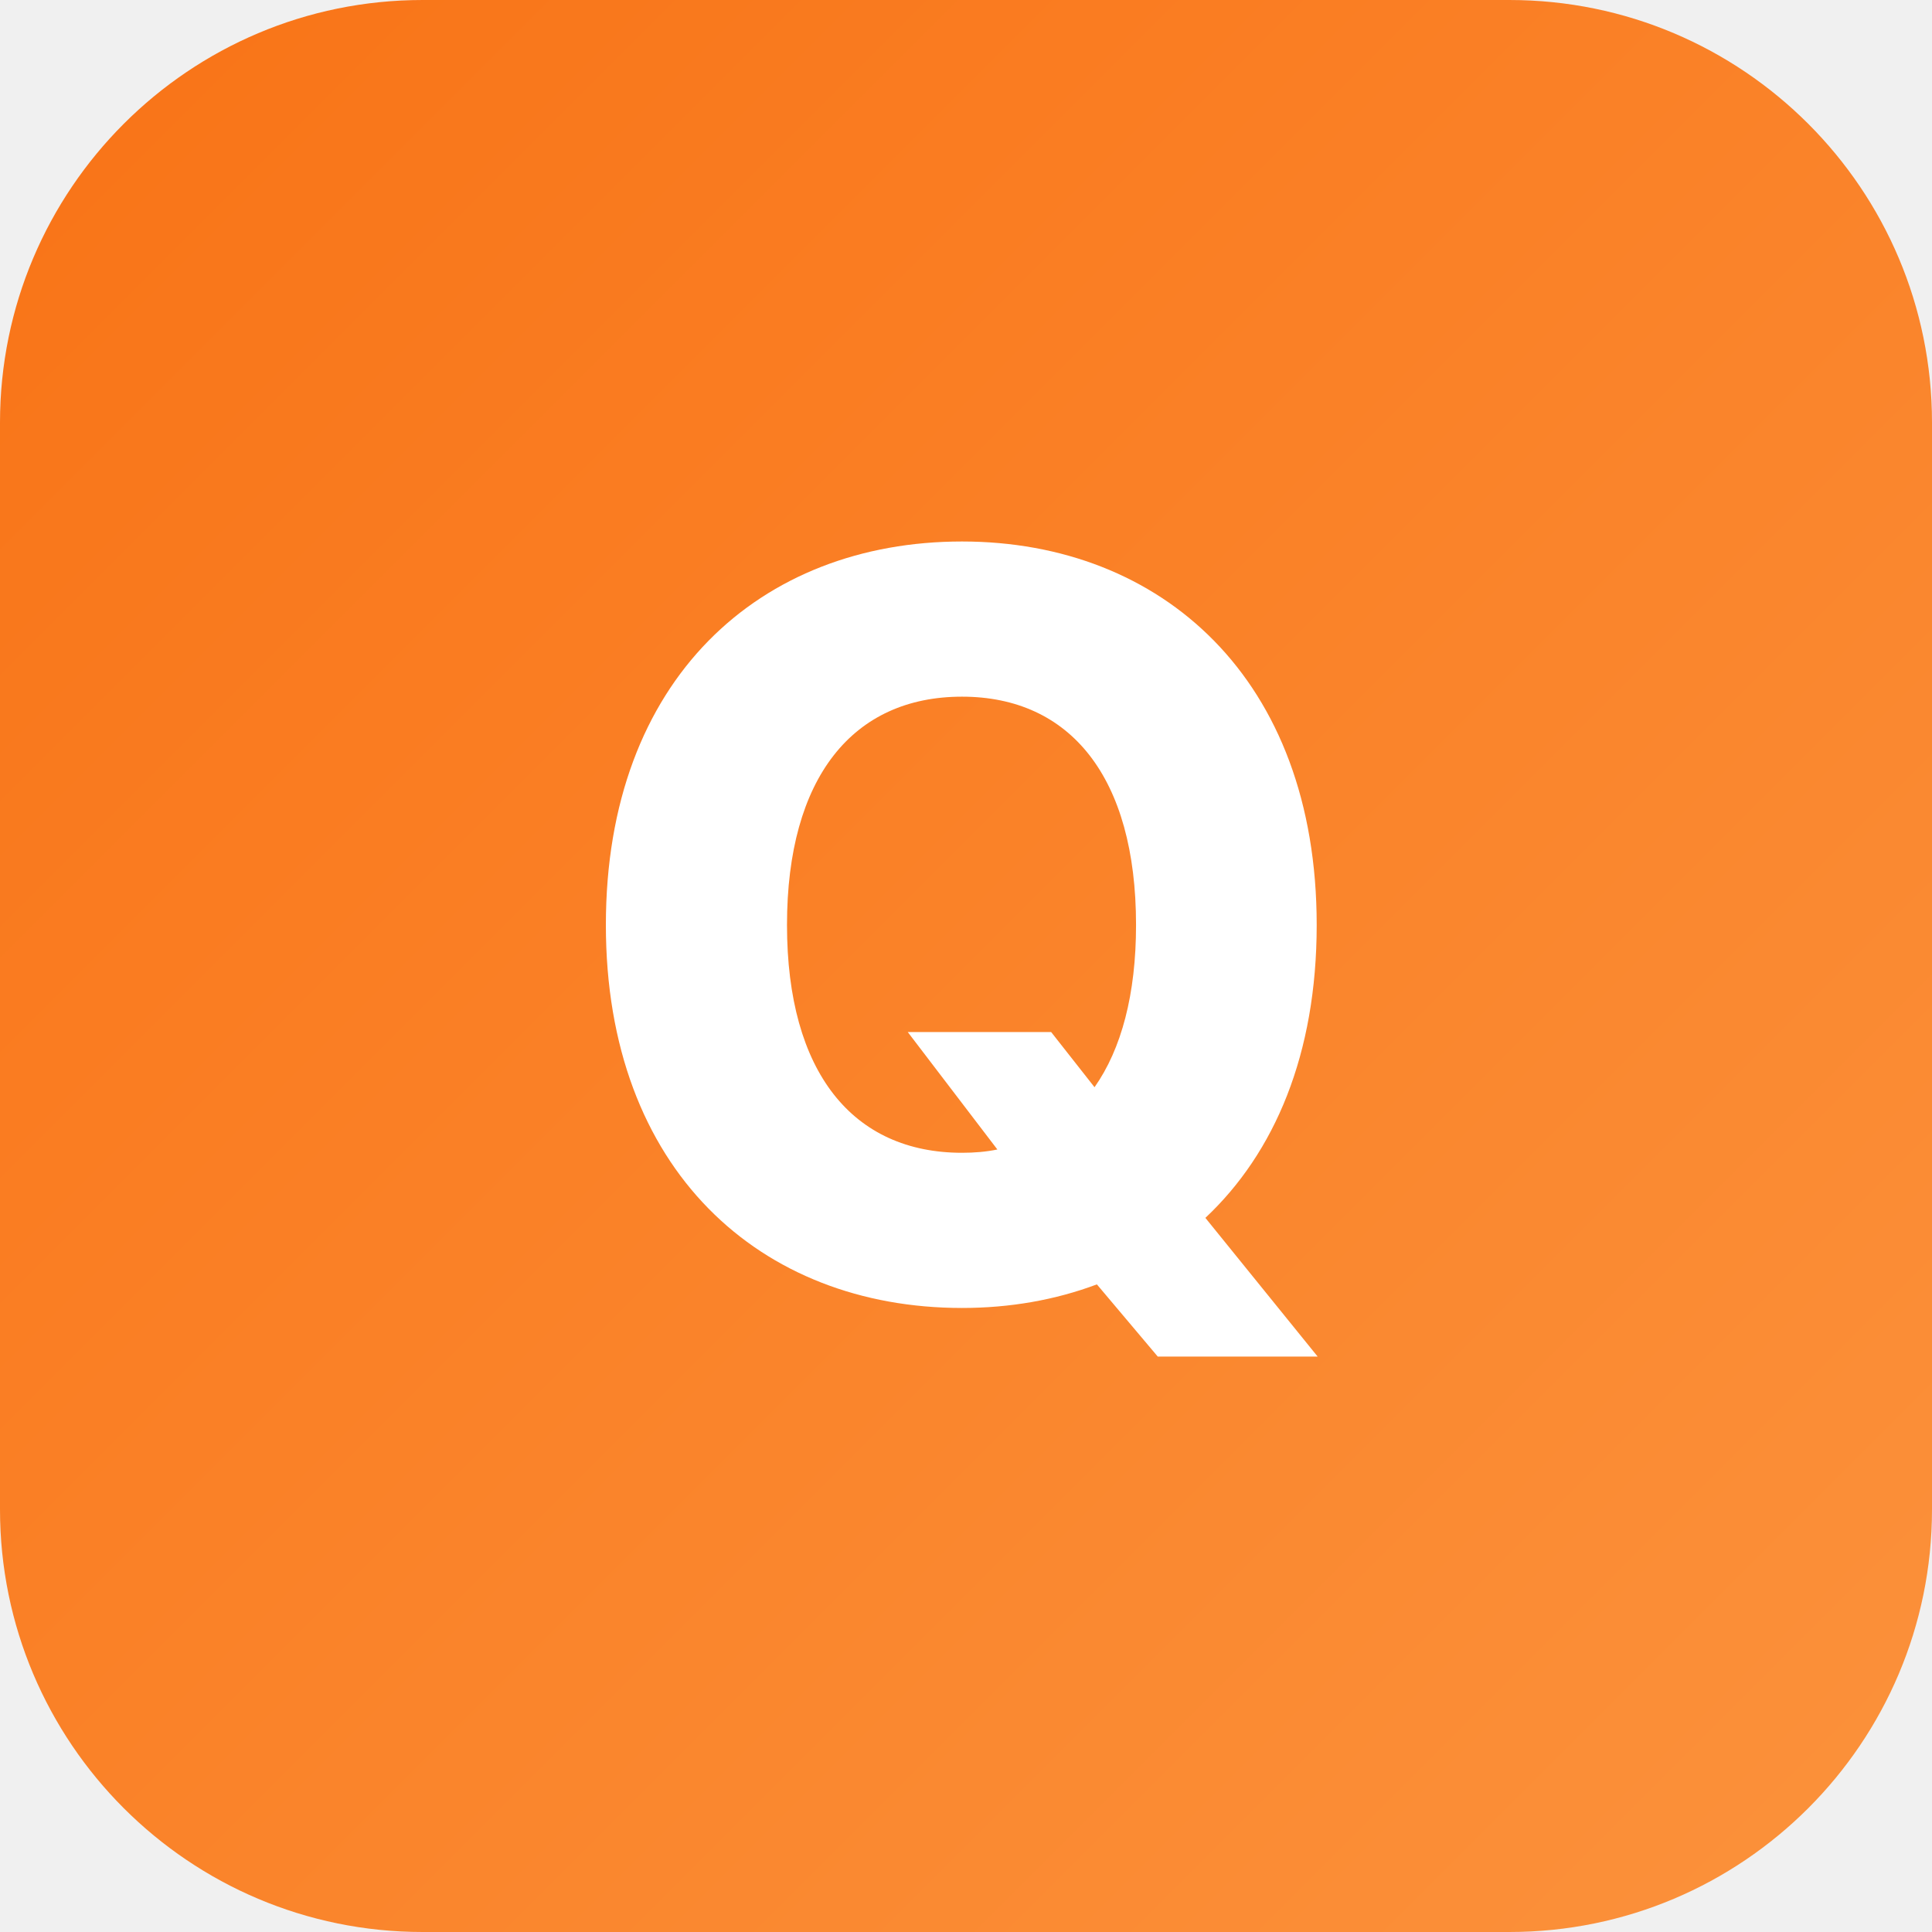
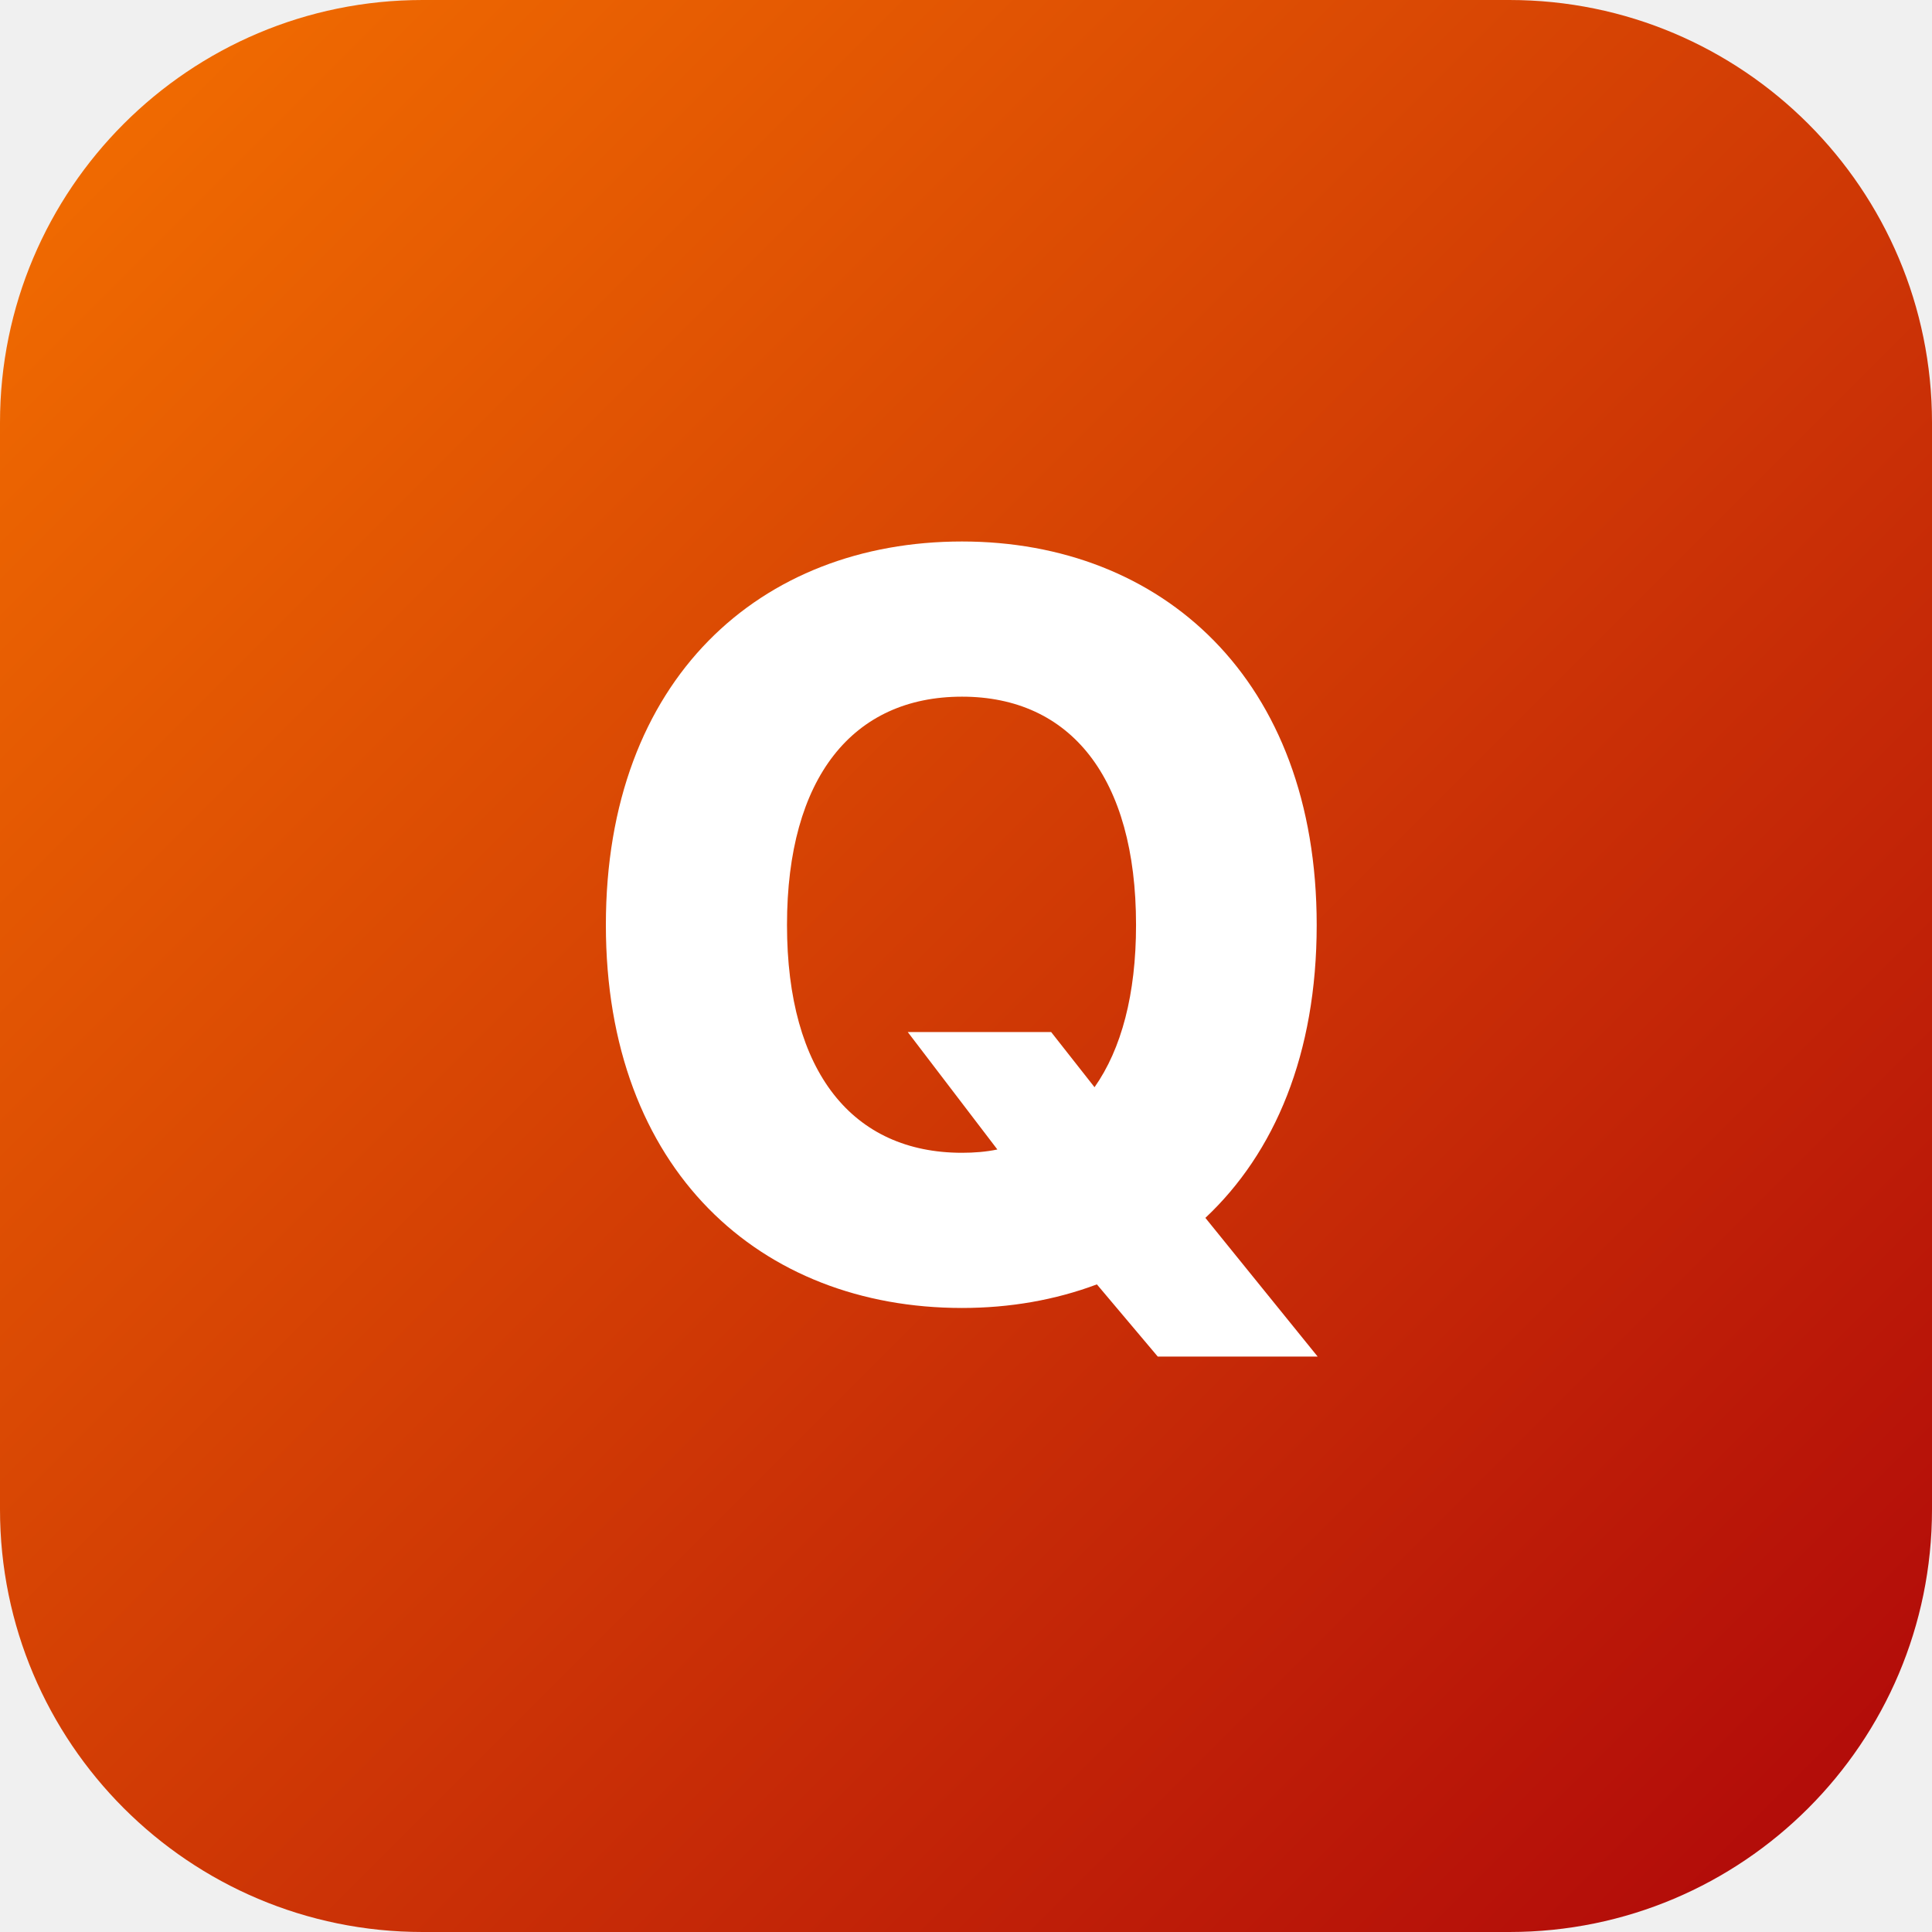
<svg xmlns="http://www.w3.org/2000/svg" viewBox="0 0 64 64">
  <defs>
    <linearGradient id="g" x1="0" y1="0" x2="1" y2="1">
-       <stop offset="0" stop-color="#f97316" />
-       <stop offset="1" stop-color="#fb923c" />
+       <stop offset="0" stop-color="#f47100" />
+       <stop offset="1" stop-color="#ae050a" />
    </linearGradient>
  </defs>
  <rect width="64" height="64" rx="14" fill="url(#g)" />
  <text x="32" y="43" text-anchor="middle" font-family="Inter,system-ui,sans-serif" font-size="34" font-weight="800" fill="#fff">Q</text>
</svg>
